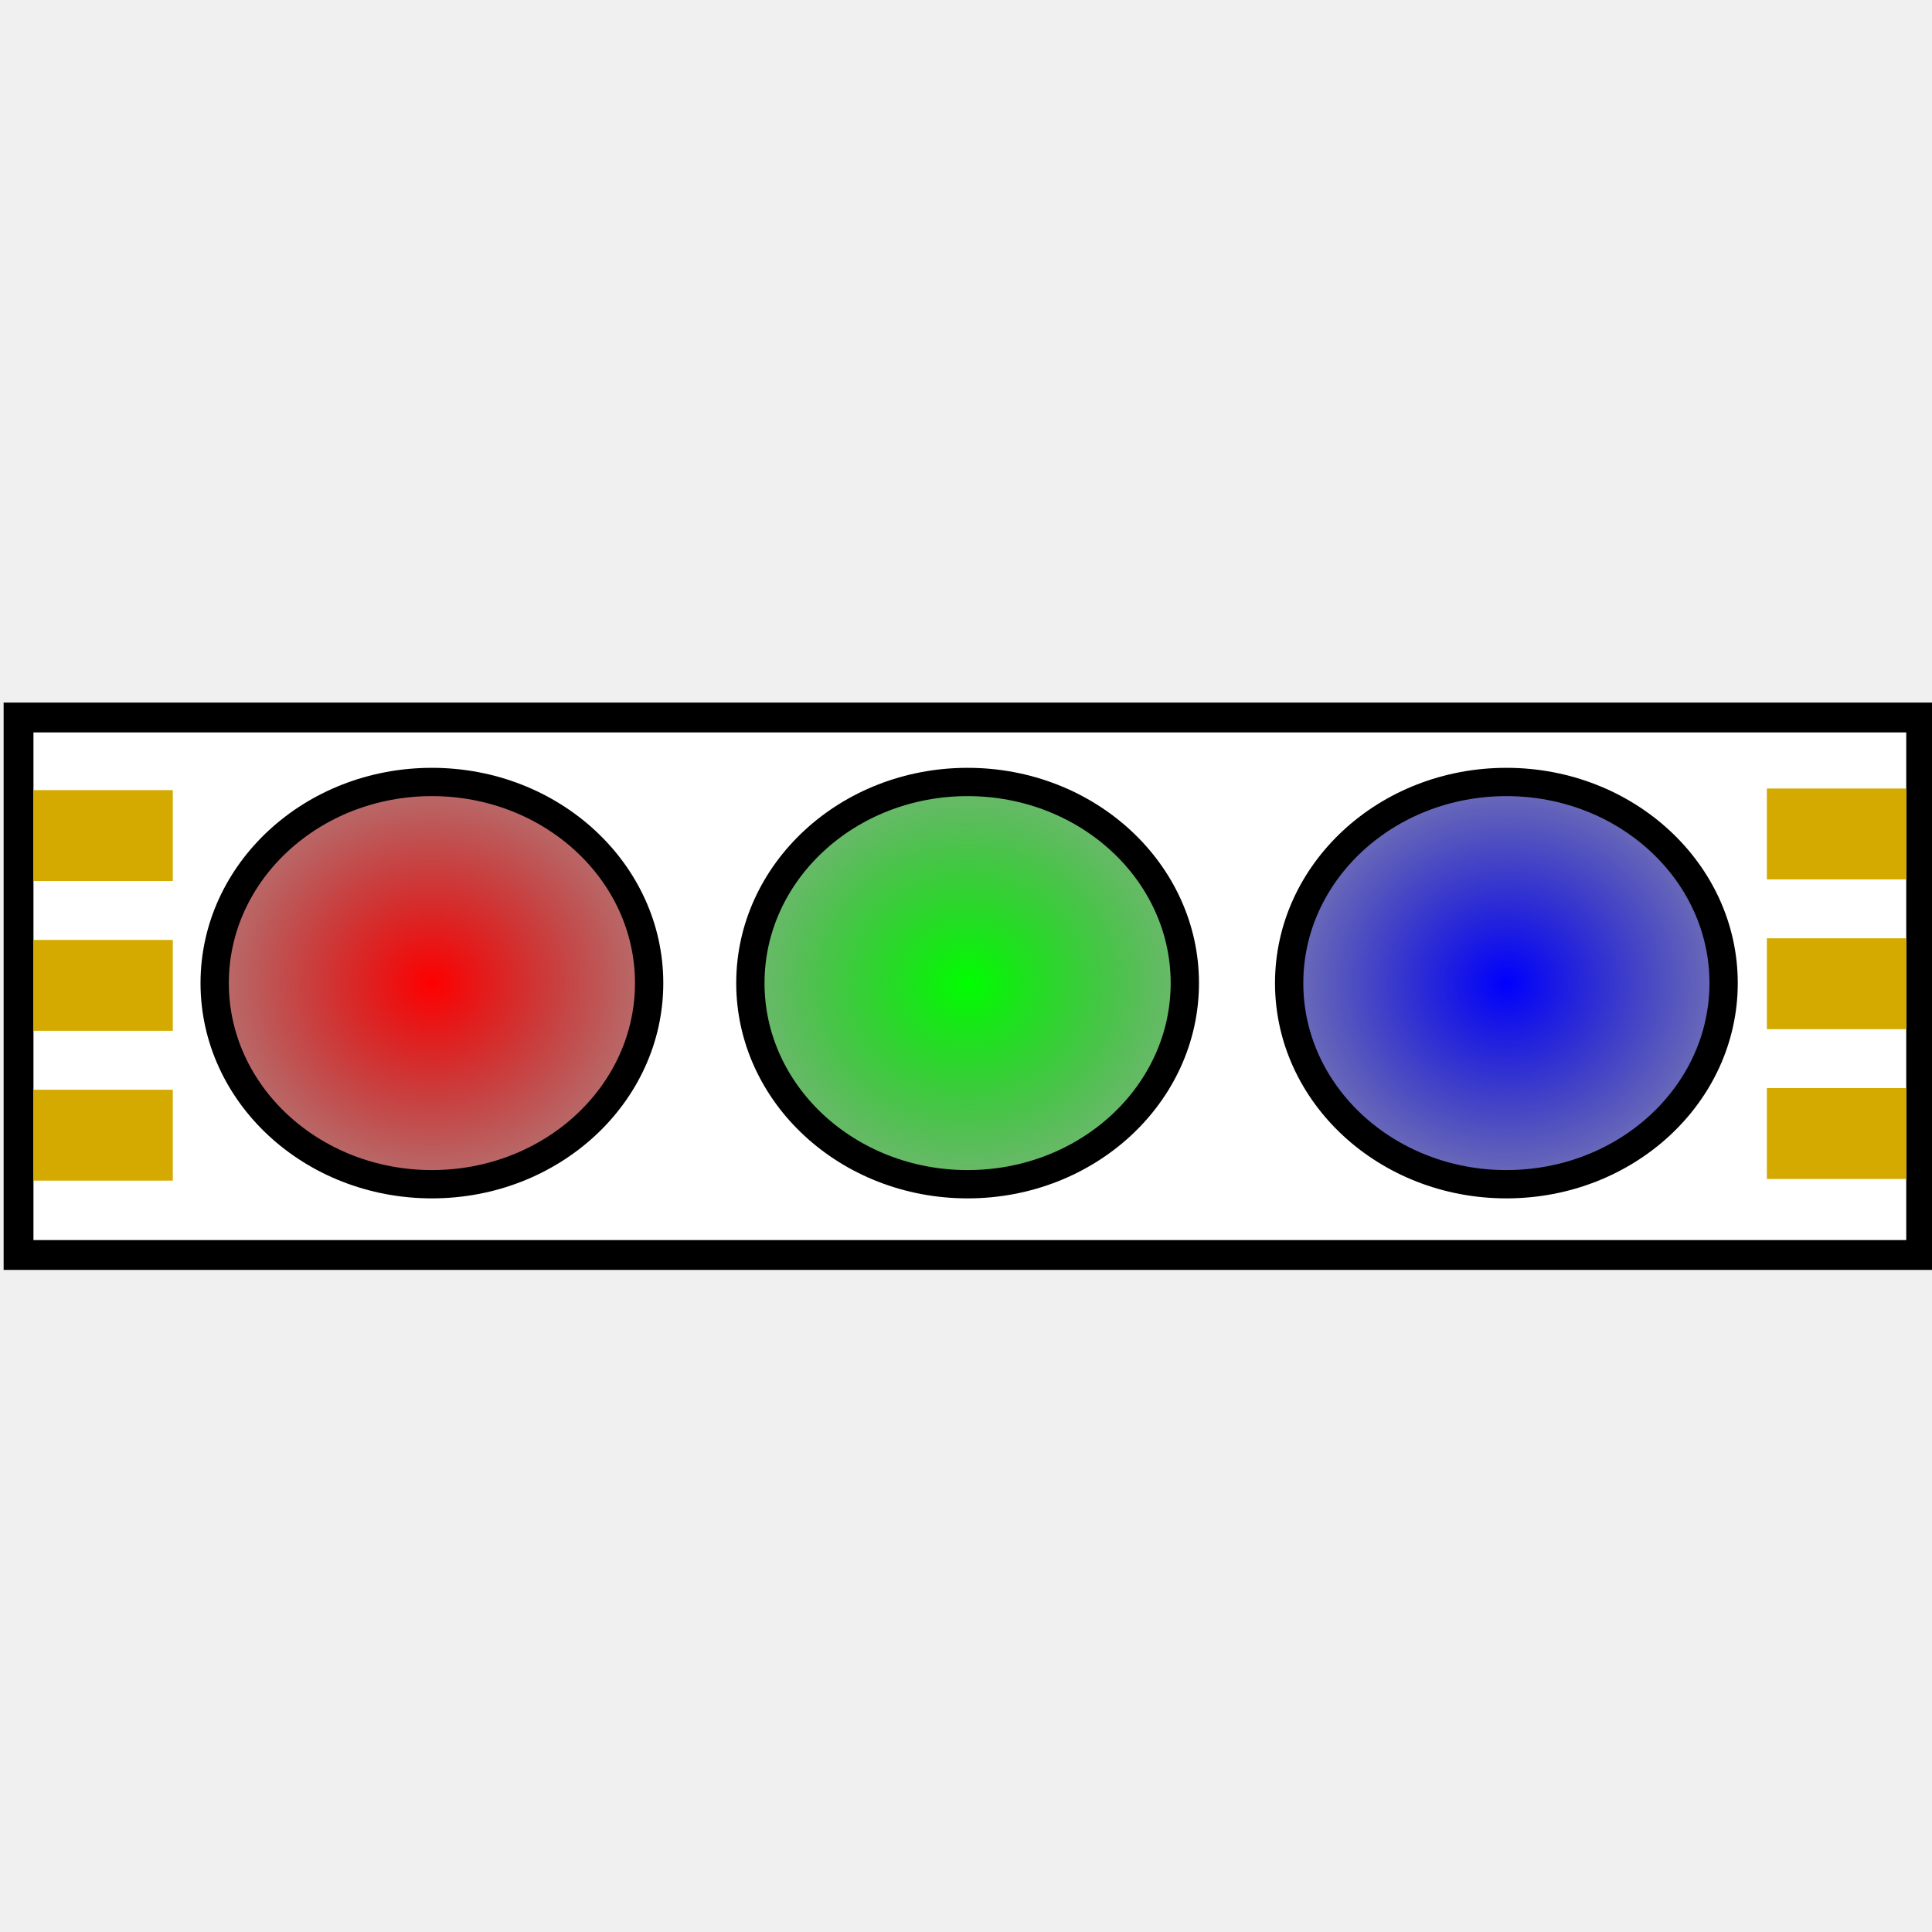
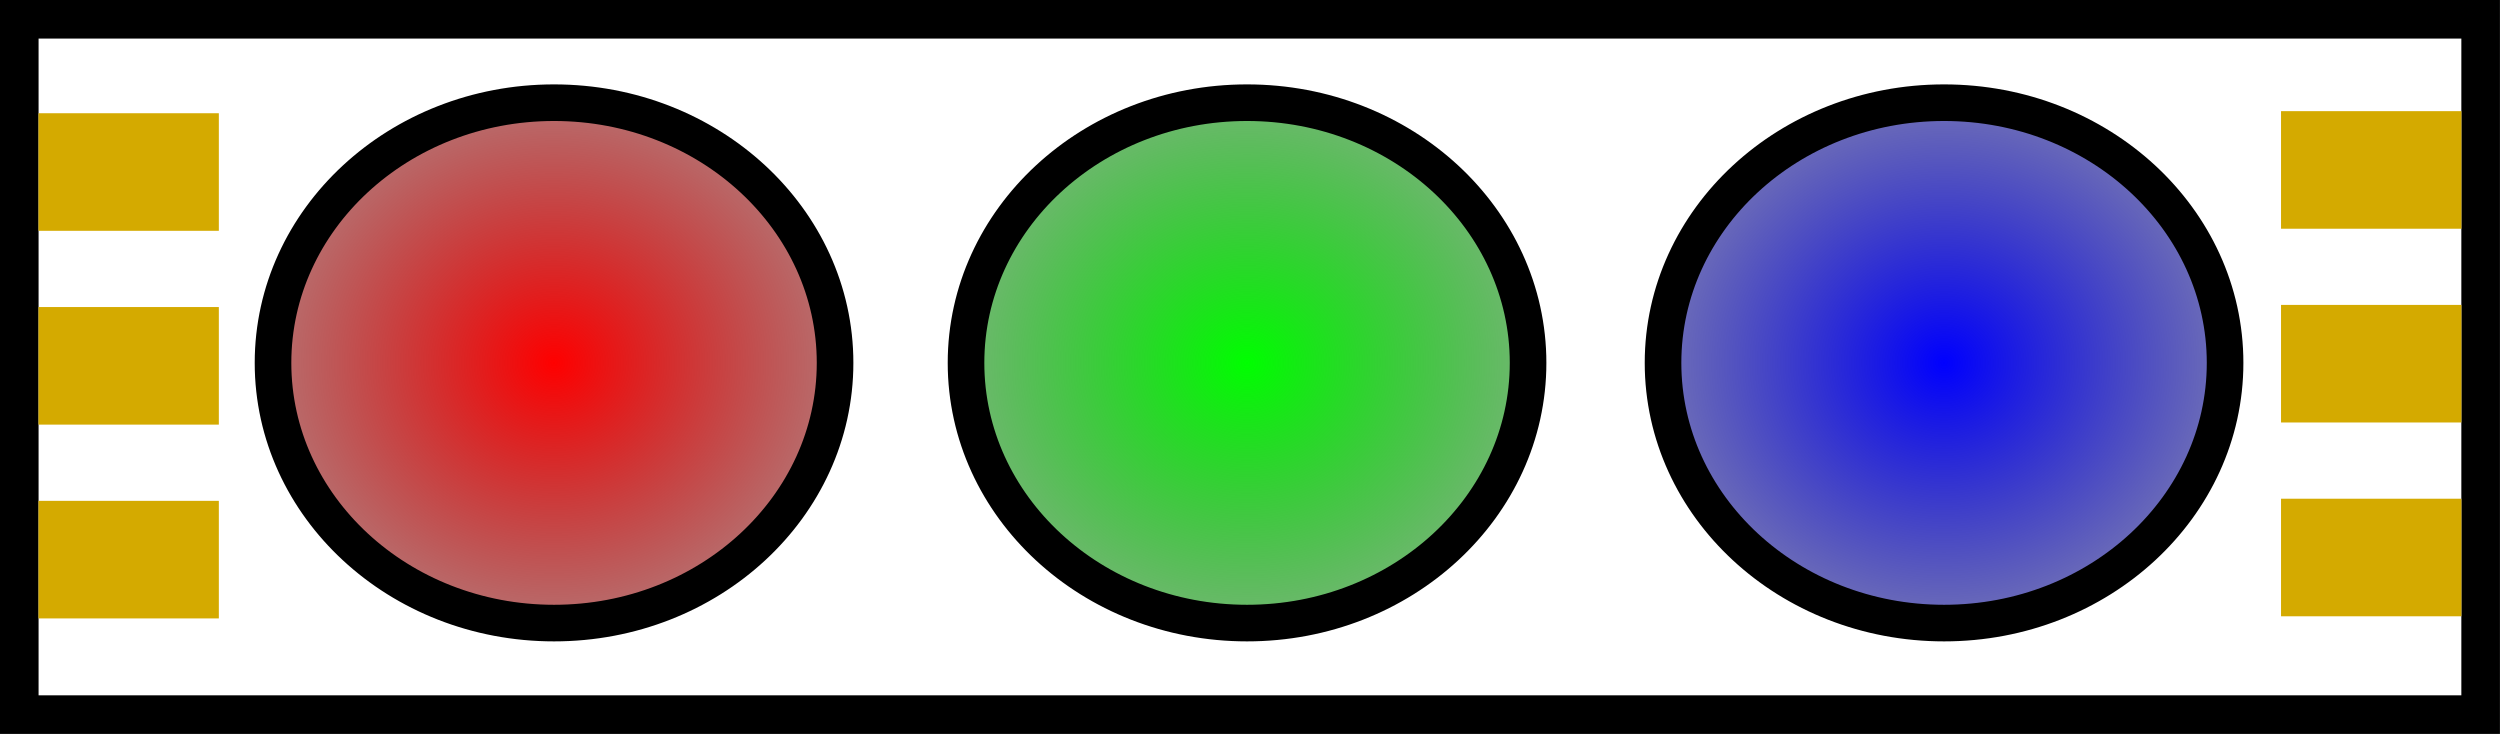
- <svg xmlns="http://www.w3.org/2000/svg" xmlns:xlink="http://www.w3.org/1999/xlink" width="48mm" height="48mm" viewBox="0 0 48 48" version="1.1" id="svg1">
+ <svg xmlns="http://www.w3.org/2000/svg" xmlns:xlink="http://www.w3.org/1999/xlink" width="48.012mm" height="14.095mm" viewBox="0 0 48.012 14.095" version="1.1" id="svg1">
  <defs id="defs1">
    <linearGradient id="linearGradient7">
      <stop style="stop-color:#0000ff;stop-opacity:1;" offset="0" id="stop6" />
      <stop style="stop-color:#000080;stop-opacity:0.56;" offset="1" id="stop7" />
    </linearGradient>
    <linearGradient id="linearGradient5">
      <stop style="stop-color:#00ff00;stop-opacity:1;" offset="0" id="stop4" />
      <stop style="stop-color:#008000;stop-opacity:0.56;" offset="1" id="stop5" />
    </linearGradient>
    <linearGradient id="linearGradient1">
      <stop style="stop-color:#ff0000;stop-opacity:1;" offset="0" id="stop1" />
      <stop style="stop-color:#800000;stop-opacity:0.56;" offset="1" id="stop3" />
    </linearGradient>
    <radialGradient xlink:href="#linearGradient1" id="radialGradient2" cx="42.472" cy="41.984" fx="42.472" fy="41.984" r="7.5" gradientUnits="userSpaceOnUse" gradientTransform="matrix(0.7307827,0,0,0.6766937,7.055879,27.62104)" />
    <radialGradient xlink:href="#linearGradient5" id="radialGradient2-7" cx="42.472" cy="41.984" fx="42.472" fy="41.984" r="7.5" gradientUnits="userSpaceOnUse" gradientTransform="matrix(0.7307827,0,0,0.6766937,20.36481,27.62103)" />
    <radialGradient xlink:href="#linearGradient7" id="radialGradient2-2" cx="42.472" cy="41.984" fx="42.472" fy="41.984" r="7.5" gradientUnits="userSpaceOnUse" gradientTransform="matrix(0.7307827,0,0,0.6766937,33.75102,27.62103)" />
  </defs>
-   <g id="layer1" transform="translate(-27.36327,-31.60614)">
+   <g id="layer1" transform="translate(-27.45371,-49.06181)">
    <rect style="fill:#ffffff;stroke:#000000;stroke-width:0.741;stroke-dasharray:none" id="rect1" width="47.27" height="13.354" x="27.824" y="49.432" />
    <ellipse style="fill:url(#radialGradient2);stroke:#000000;stroke-width:0.703;stroke-dasharray:none" id="path1" cx="38.094" cy="56.031" rx="5.397" ry="4.997" />
    <ellipse style="fill:url(#radialGradient2-7);stroke:#000000;stroke-width:0.703;stroke-dasharray:none" id="path1-2" cx="51.403" cy="56.031" rx="5.397" ry="4.997" />
    <ellipse style="fill:url(#radialGradient2-2);stroke:#000000;stroke-width:0.703;stroke-dasharray:none" id="path1-6" cx="64.789" cy="56.031" rx="5.397" ry="4.997" />
    <rect style="fill:#d4aa00;stroke:#d4aa00;stroke-width:0.639;stroke-dasharray:none" id="rect7" width="2.825" height="1.619" x="28.512" y="51.556" />
    <rect style="fill:#d4aa00;stroke:#d4aa00;stroke-width:0.639;stroke-dasharray:none" id="rect7-0" width="2.825" height="1.619" x="28.512" y="59" />
    <rect style="fill:#d4aa00;stroke:#d4aa00;stroke-width:0.639;stroke-dasharray:none" id="rect7-1" width="2.825" height="1.619" x="28.512" y="55.278" />
    <rect style="fill:#d4aa00;stroke:#d4aa00;stroke-width:0.639;stroke-dasharray:none" id="rect7-8" width="2.825" height="1.619" x="71.58" y="51.516" />
    <rect style="fill:#d4aa00;stroke:#d4aa00;stroke-width:0.639;stroke-dasharray:none" id="rect7-0-4" width="2.825" height="1.619" x="71.58" y="58.959" />
    <rect style="fill:#d4aa00;stroke:#d4aa00;stroke-width:0.639;stroke-dasharray:none" id="rect7-1-5" width="2.825" height="1.619" x="71.58" y="55.237" />
  </g>
</svg>
